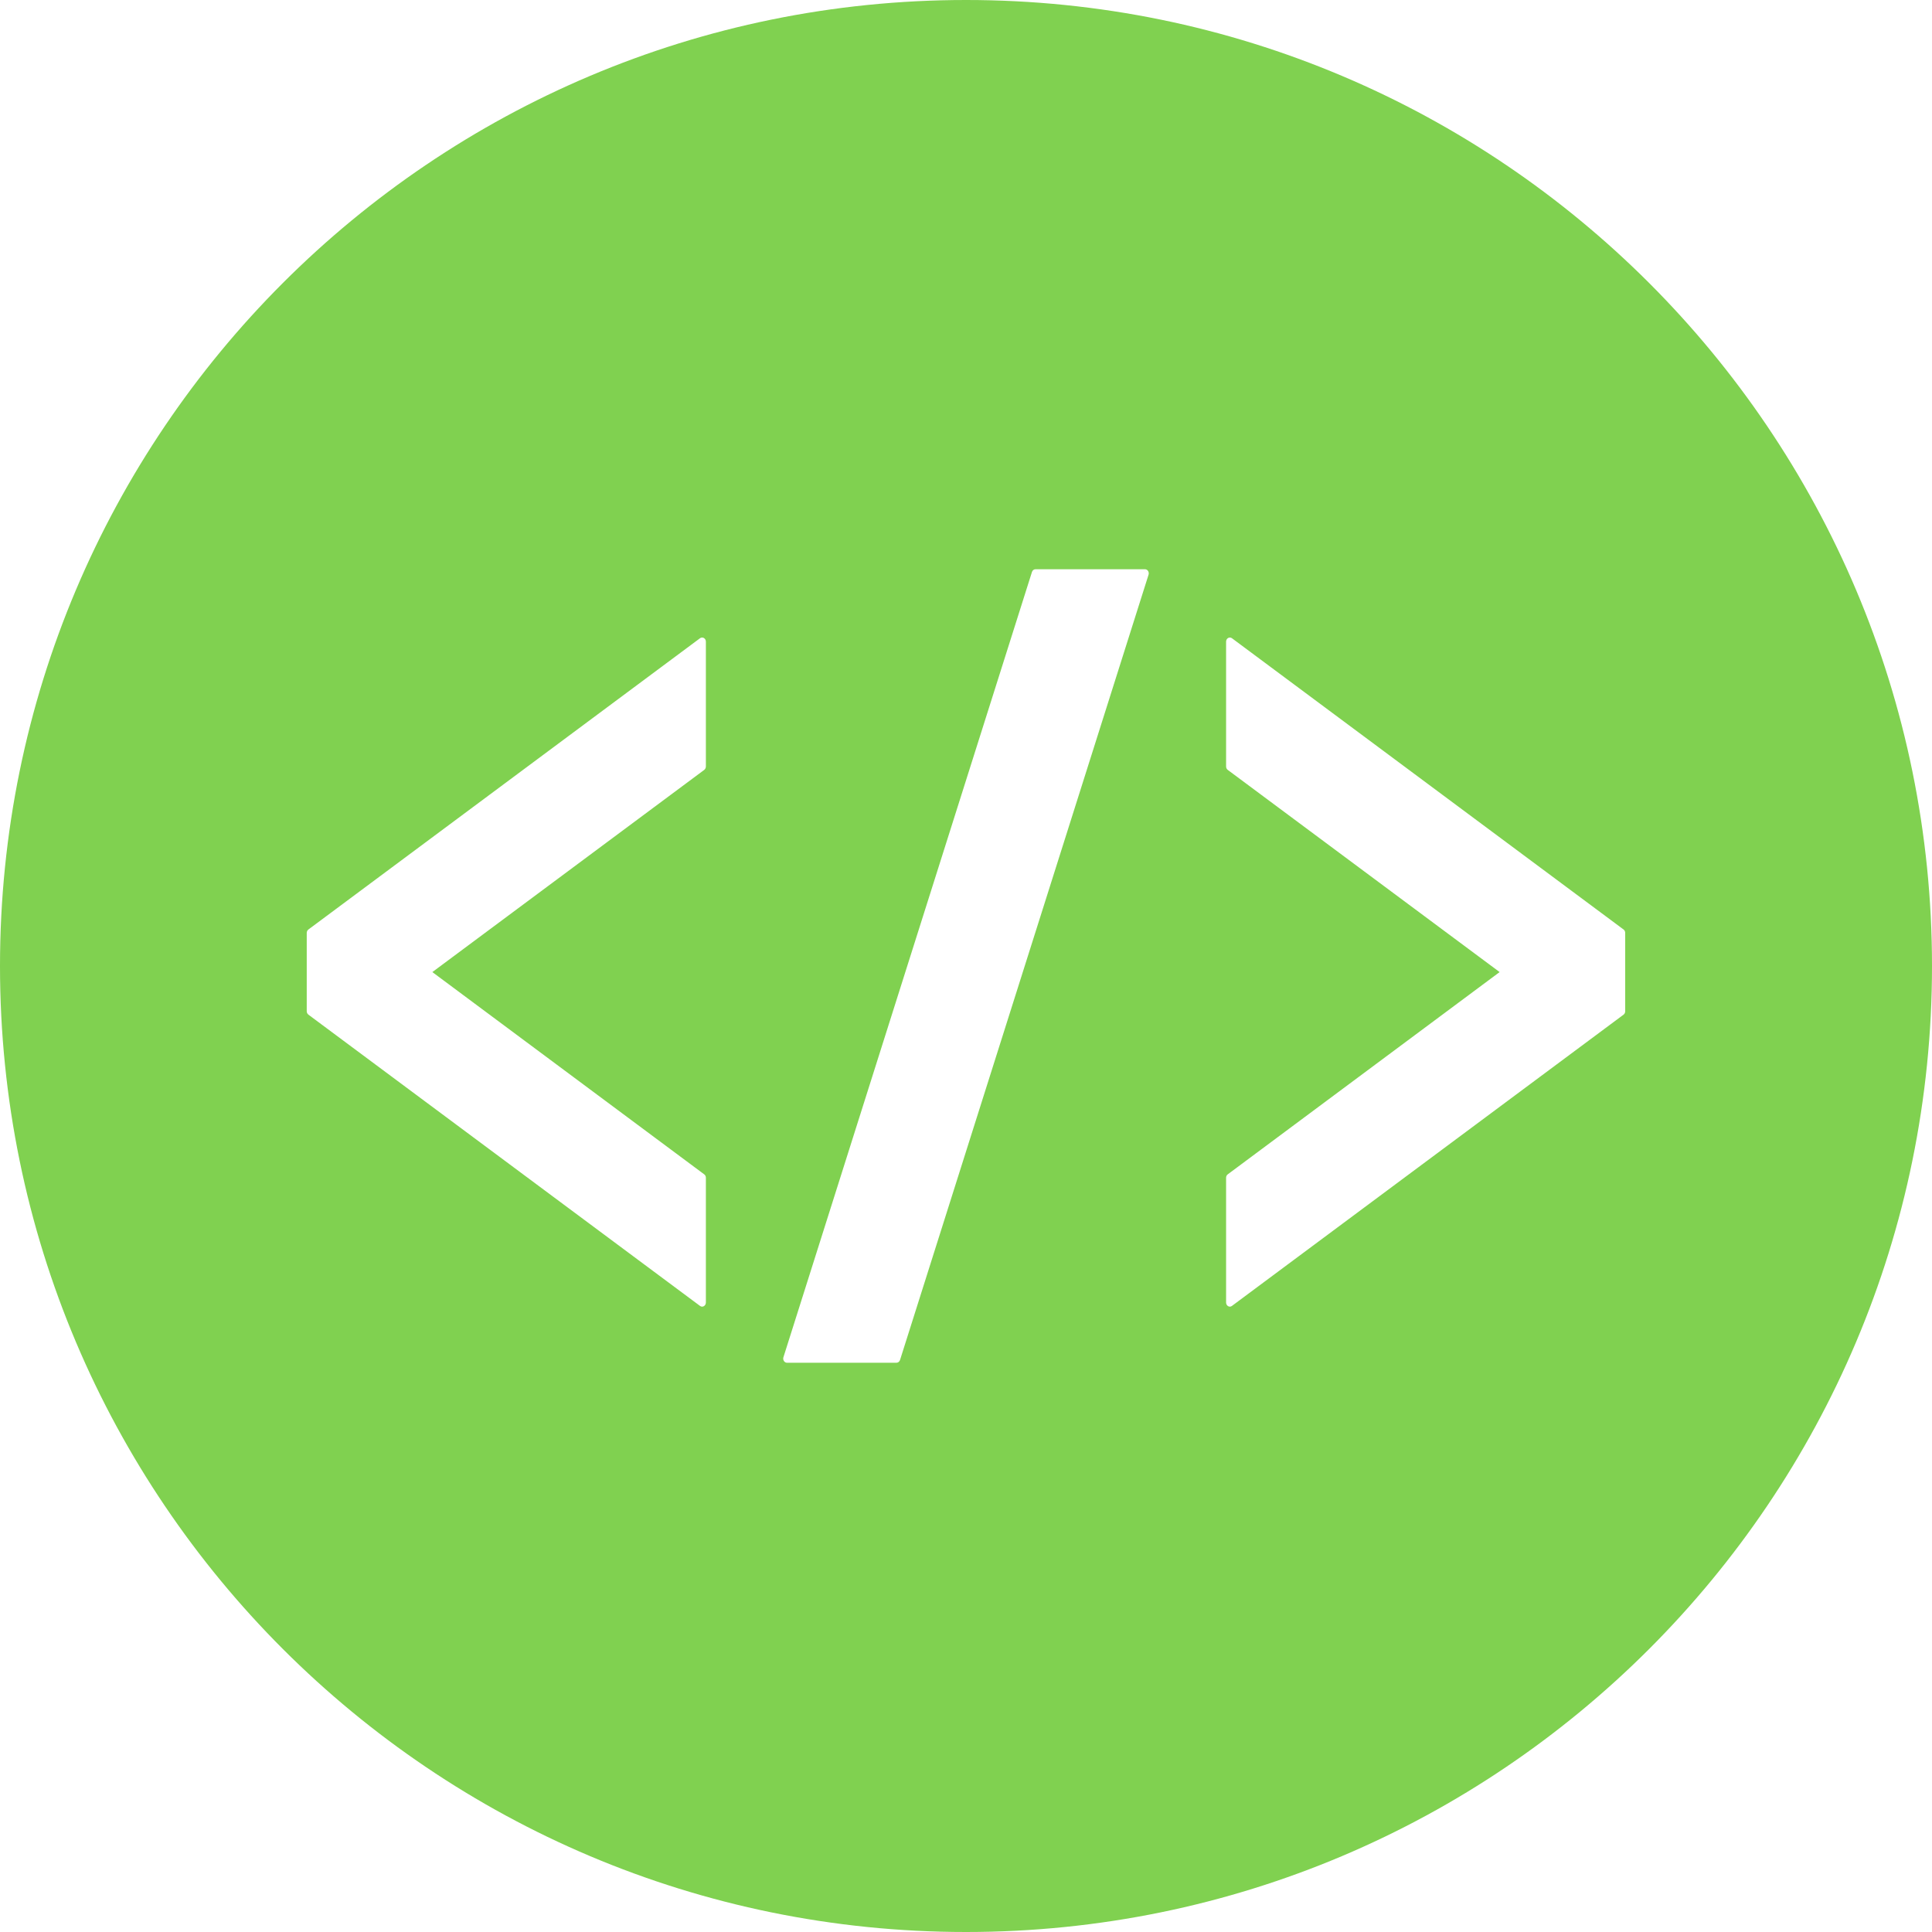
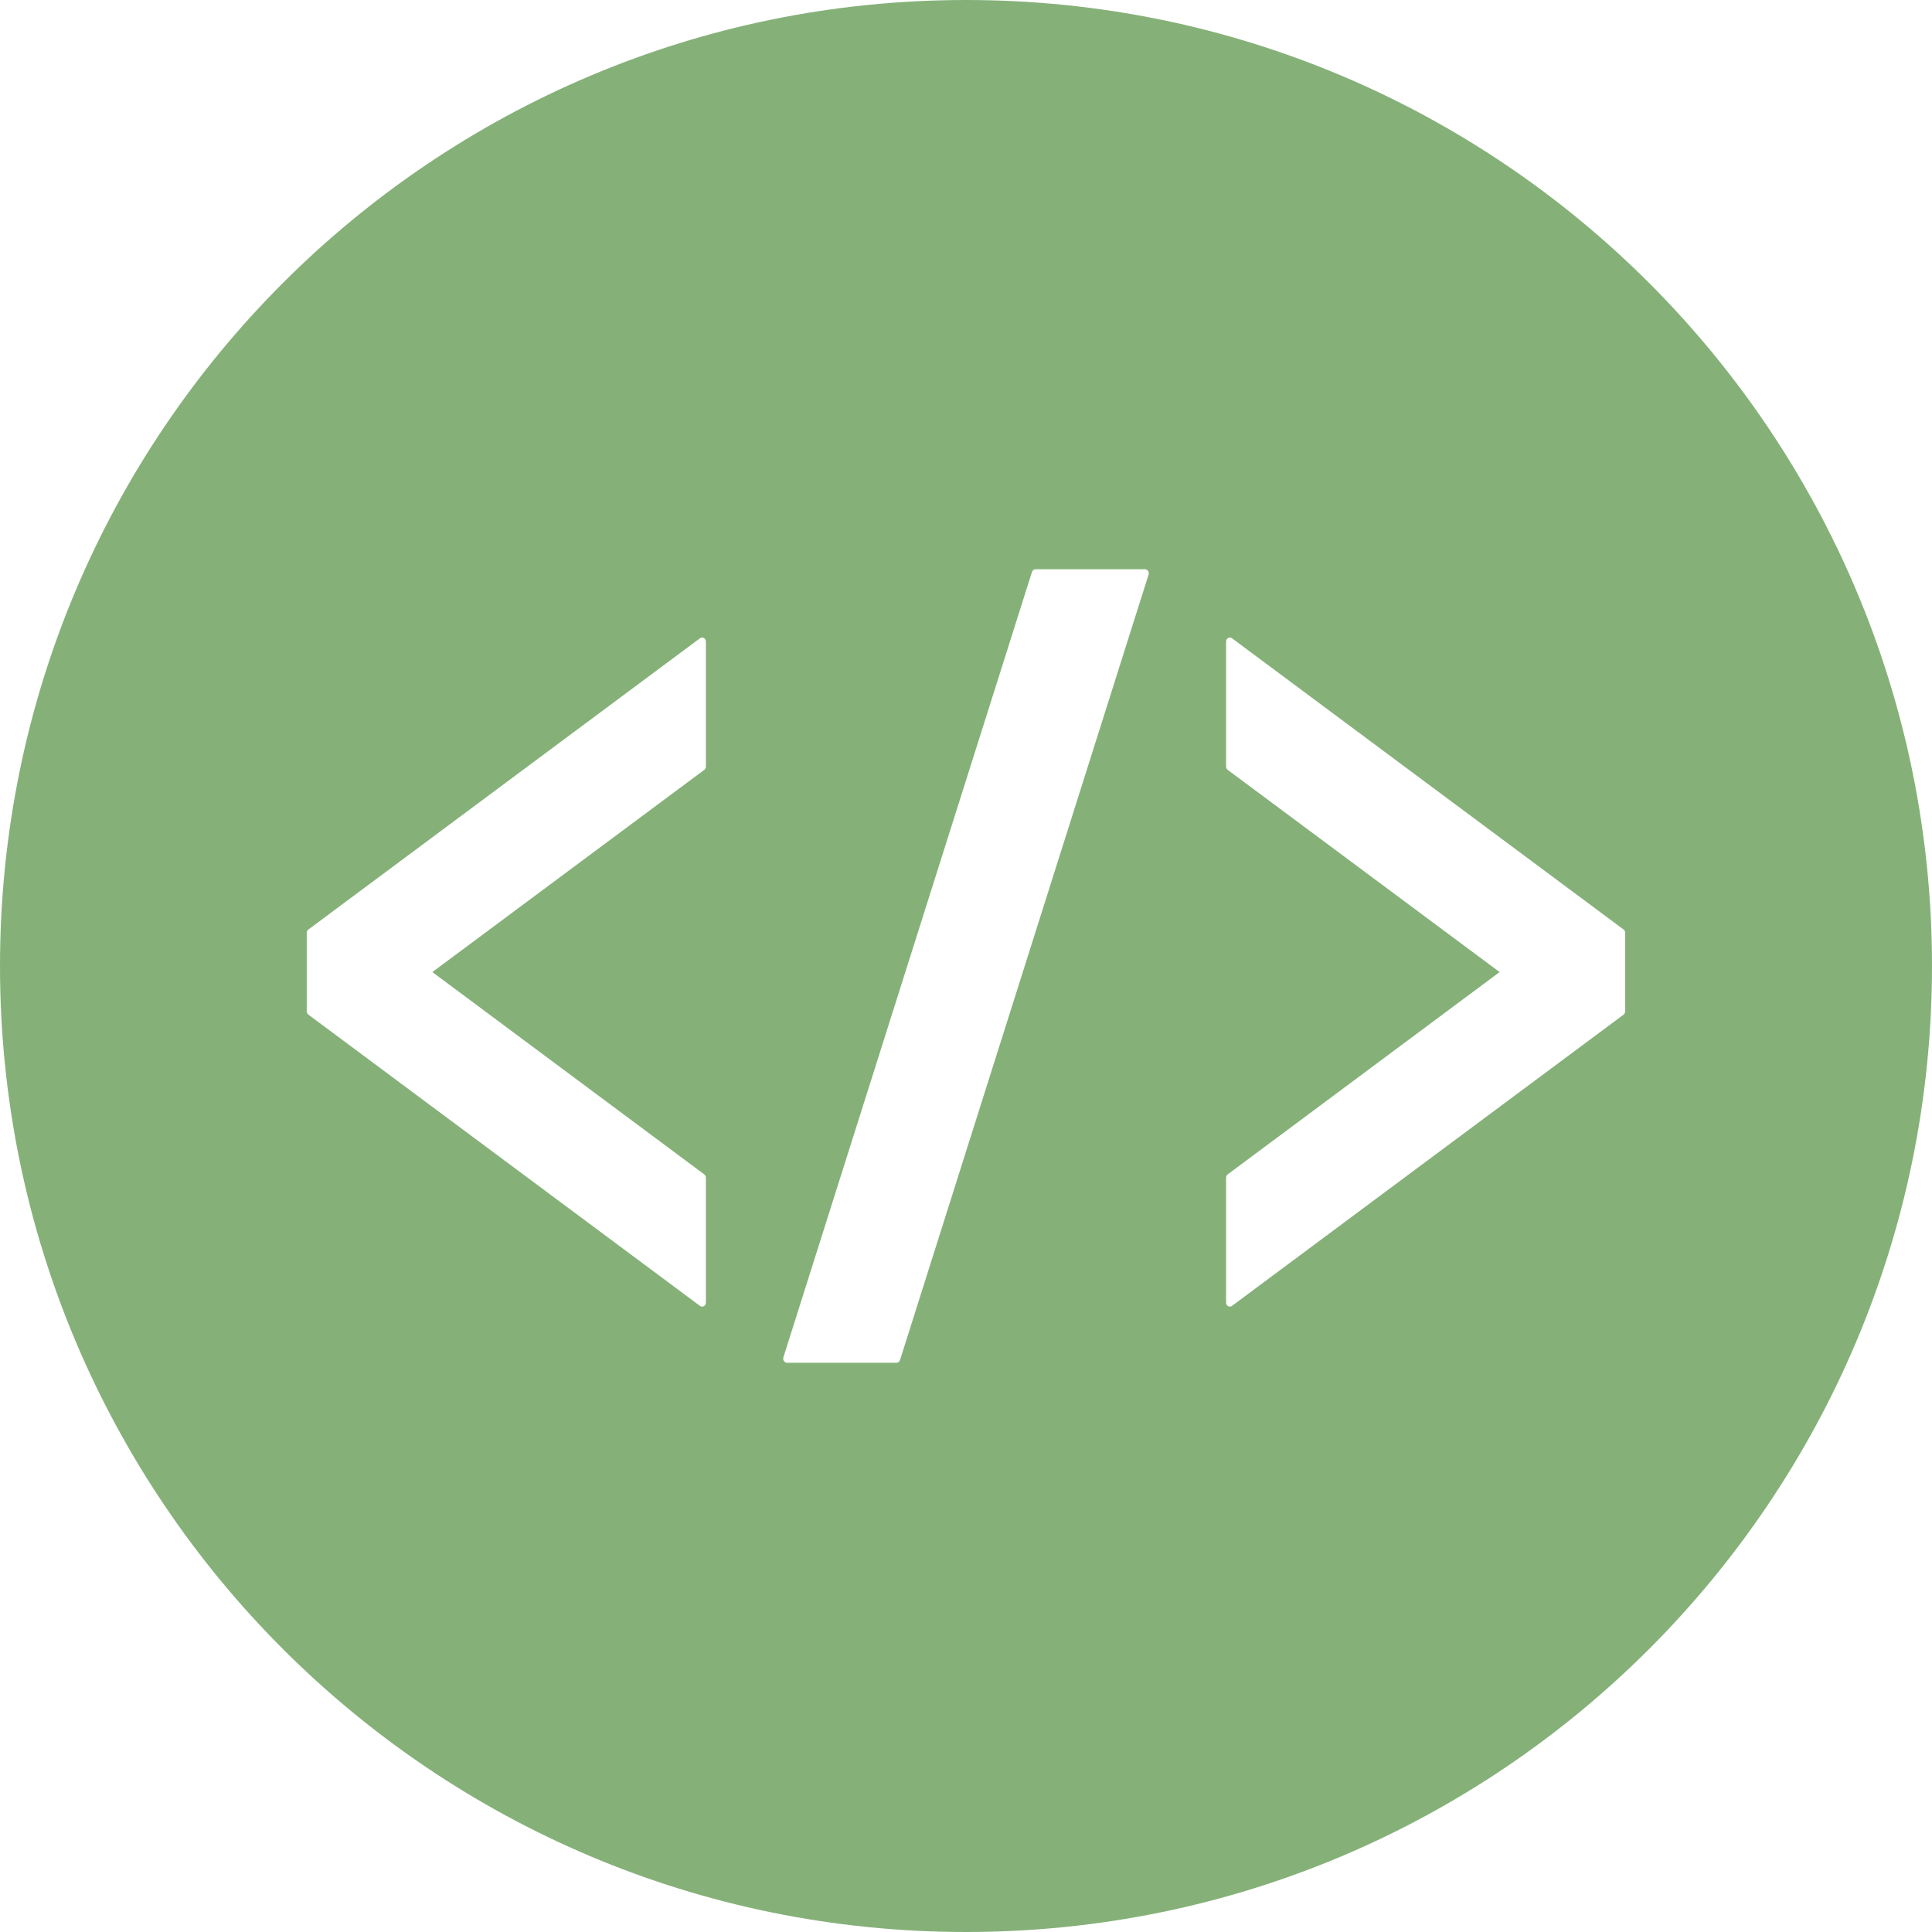
<svg xmlns="http://www.w3.org/2000/svg" height="800px" width="800px" version="1.1" id="_x32_" viewBox="0 0 512 512" xml:space="preserve" fill="#000000">
  <g id="SVGRepo_bgCarrier" stroke-width="0" />
  <g id="SVGRepo_tracerCarrier" stroke-linecap="round" stroke-linejoin="round" />
  <g id="SVGRepo_iconCarrier">
-     <style type="text/css"> .st0{fill:#80D150;} </style>
+     <style type="text/css"> .st0{fill:#85b179;} </style>
    <g>
      <path class="st0" d="M256.005,0C114.611,0,0,114.611,0,255.996C0,397.39,114.611,512,256.005,512 C397.39,512,512,397.39,512,255.996C512,114.611,397.39,0,256.005,0z M187.066,203.112c0,0.366-0.157,0.689-0.436,0.916 l-72.053,53.582l72.053,53.608c0.279,0.192,0.436,0.541,0.436,0.89v33.07c0,0.41-0.201,0.776-0.532,0.968 c-0.148,0.079-0.296,0.13-0.471,0.13c-0.192,0-0.392-0.07-0.558-0.2L81.734,268.894c-0.27-0.201-0.445-0.541-0.445-0.898v-20.765 c0-0.366,0.174-0.706,0.445-0.907l103.771-77.18c0.166-0.131,0.366-0.192,0.558-0.192c0.174,0,0.323,0.044,0.471,0.13 c0.332,0.183,0.532,0.55,0.532,0.968V203.112z M238.519,360.404c-0.148,0.445-0.514,0.741-0.951,0.741h-29.006 c-0.331,0-0.628-0.175-0.82-0.472c-0.183-0.278-0.236-0.645-0.131-0.976l65.87-208.118c0.131-0.437,0.514-0.724,0.942-0.724h29.014 c0.314,0,0.628,0.166,0.811,0.454c0.183,0.288,0.236,0.654,0.131,0.994L238.519,360.404z M430.694,267.996 c0,0.357-0.156,0.698-0.436,0.898l-103.771,77.181c-0.166,0.13-0.357,0.2-0.558,0.2c-0.166,0-0.322-0.052-0.471-0.13 c-0.331-0.192-0.532-0.558-0.532-0.968v-33.062c0-0.357,0.157-0.706,0.436-0.898l72.053-53.608l-72.053-53.582 c-0.278-0.209-0.436-0.54-0.436-0.906V170.05c0-0.418,0.201-0.785,0.532-0.968c0.148-0.086,0.305-0.13,0.471-0.13 c0.201,0,0.392,0.061,0.558,0.192l103.771,77.18c0.28,0.201,0.436,0.541,0.436,0.907V267.996z" />
    </g>
  </g>
</svg>
